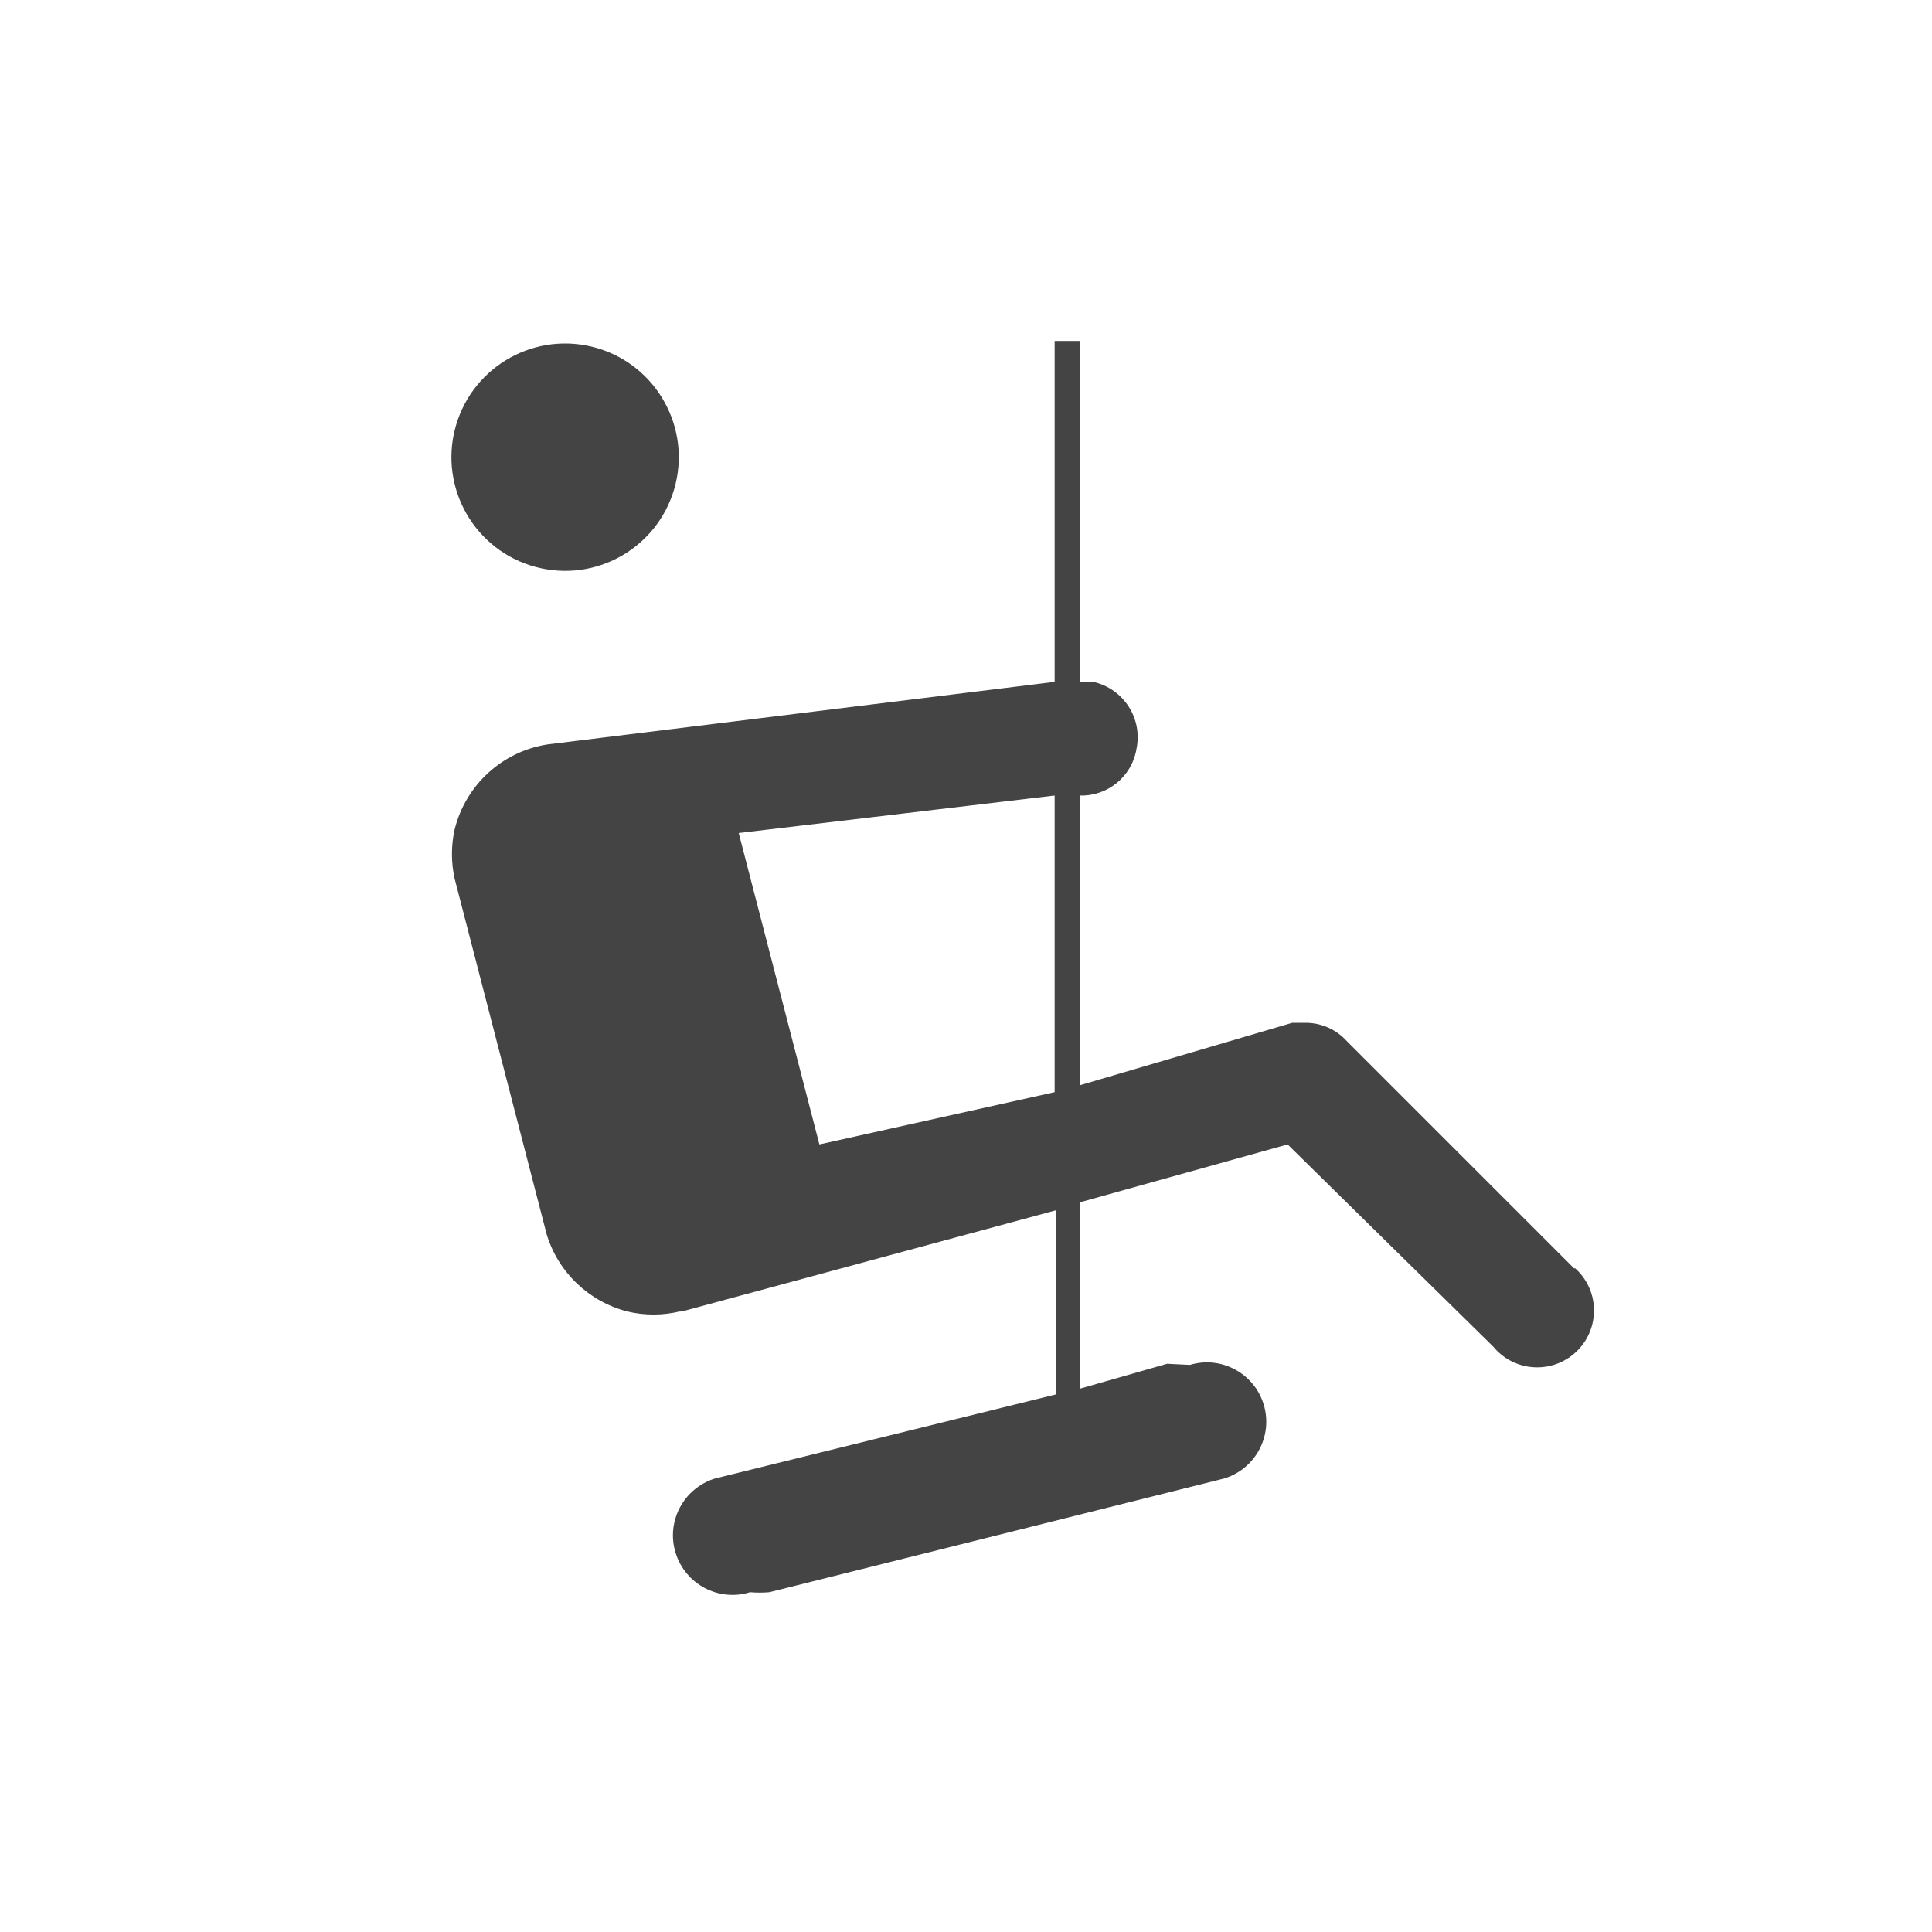
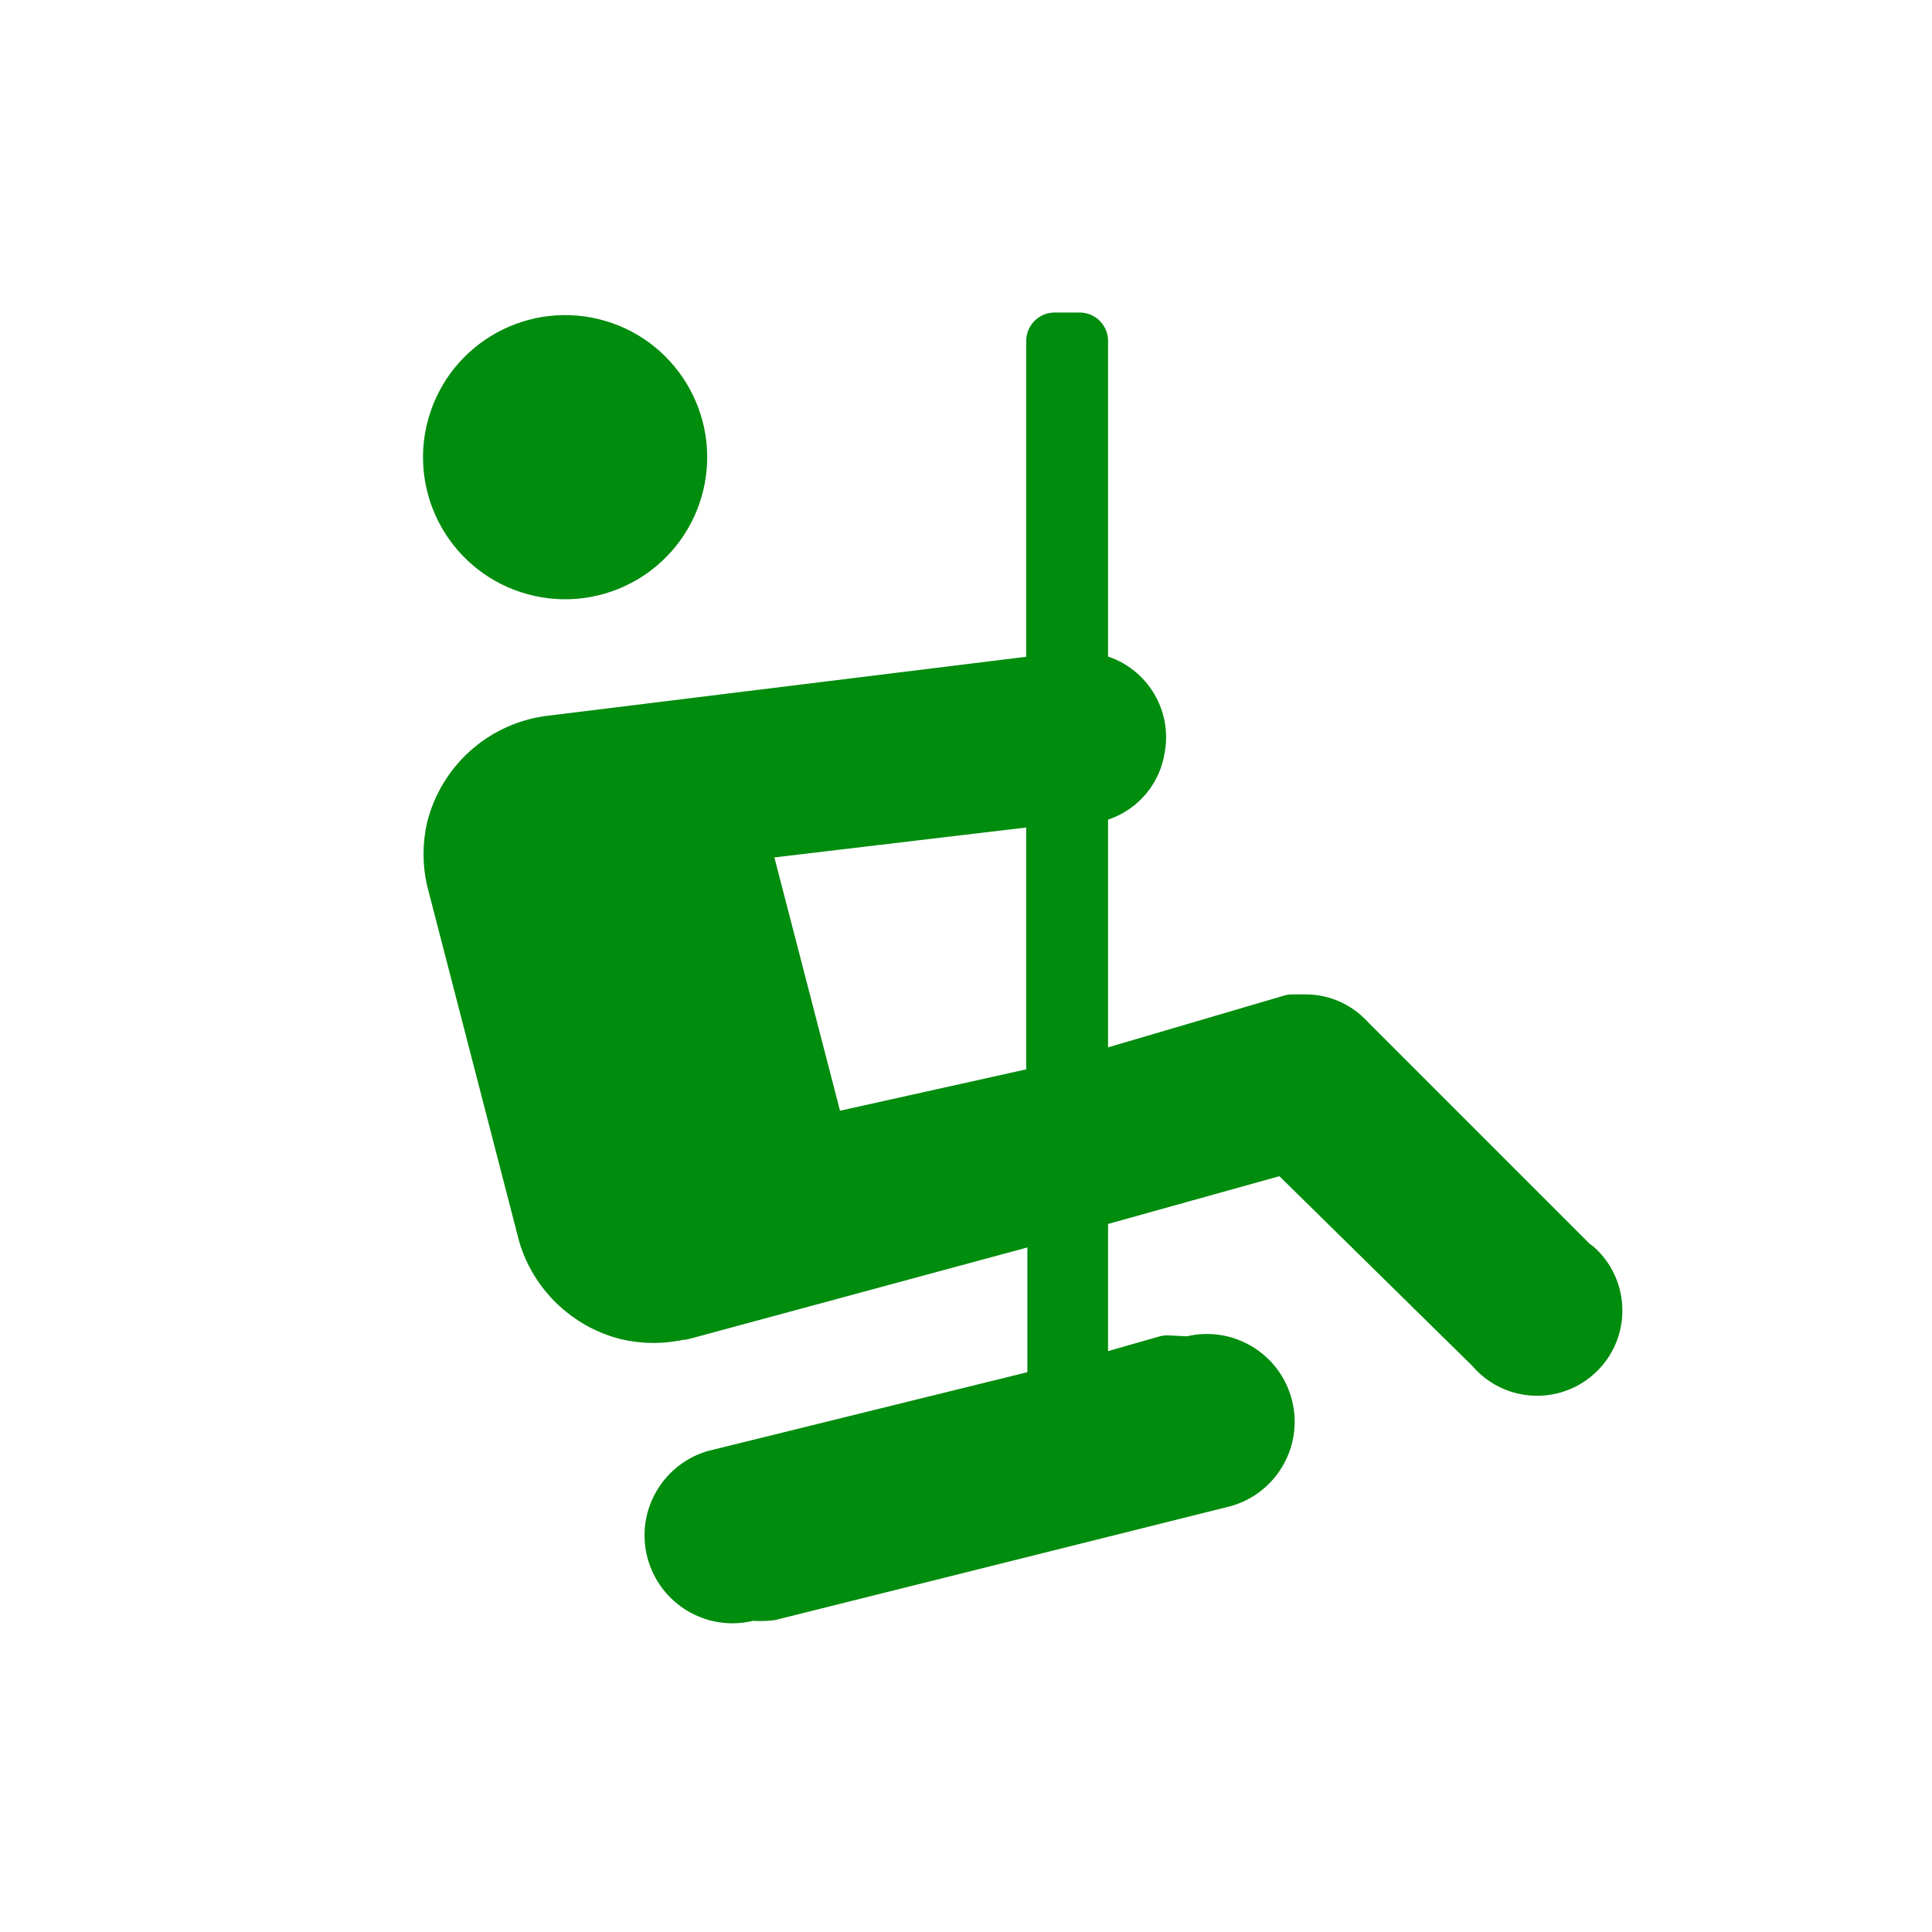
<svg xmlns="http://www.w3.org/2000/svg" viewBox="0 0 17 17" height="17" width="17">
  <rect fill="none" x="0" y="0" width="17" height="17" />
-   <path fill="rgba(255,255,255,0.25)" transform="translate(3 3)" d="M1,0.79c0.129-0.537,0.668-0.868,1.205-0.74S3.074,0.719,2.945,1.256C2.818,1.785,2.292,2.116,1.76,2  C1.22,1.883,0.878,1.35,0.995,0.81C0.997,0.803,0.998,0.797,1,0.79z M10.85,8.16L10.85,8.16l-2-2l0,0  C8.76,6.061,8.634,6.003,8.5,6H8.37l0,0L6.5,6.55V4l0,0C6.746,4.008,6.96,3.833,7,3.59C7.056,3.322,6.887,3.06,6.62,3H6.5  V0H6.28v3L1.82,3.55l0,0C1.42,3.611,1.097,3.907,1,4.3C0.969,4.442,0.969,4.588,1,4.73l0,0l0.81,3.13l0,0  c0.101,0.335,0.371,0.593,0.71,0.68c0.151,0.036,0.309,0.036,0.46,0H3l3.29-0.89v1.62l-3,0.74l0,0  c-0.276,0.086-0.431,0.379-0.345,0.655c0.086,0.276,0.379,0.431,0.655,0.345c0.057,0.005,0.113,0.005,0.17,0l4-1  c0.276-0.083,0.433-0.374,0.35-0.65C8.037,9.084,7.746,8.927,7.47,9.01L7.27,9L6.5,9.22V7.58l1.83-0.51l1.81,1.78l0,0  c0.176,0.213,0.491,0.243,0.704,0.067c0.213-0.176,0.243-0.491,0.067-0.704C10.896,8.194,10.878,8.177,10.86,8.16  H10.85z M6.28,6.61L4.21,7.07L3.5,4.33L6.28,4V6.61z" style="stroke-linejoin:round;stroke-miterlimit:4px;" stroke="rgba(255,255,255,0.25)" stroke-width="2" />
-   <path fill="#444444" transform="translate(3 3)" d="M1,0.79c0.129-0.537,0.668-0.868,1.205-0.74S3.074,0.719,2.945,1.256C2.818,1.785,2.292,2.116,1.76,2  C1.22,1.883,0.878,1.35,0.995,0.81C0.997,0.803,0.998,0.797,1,0.79z M10.85,8.16L10.85,8.16l-2-2l0,0  C8.76,6.061,8.634,6.003,8.5,6H8.37l0,0L6.5,6.55V4l0,0C6.746,4.008,6.96,3.833,7,3.59C7.056,3.322,6.887,3.06,6.62,3H6.5  V0H6.28v3L1.82,3.55l0,0C1.42,3.611,1.097,3.907,1,4.3C0.969,4.442,0.969,4.588,1,4.73l0,0l0.81,3.13l0,0  c0.101,0.335,0.371,0.593,0.71,0.68c0.151,0.036,0.309,0.036,0.46,0H3l3.29-0.89v1.62l-3,0.74l0,0  c-0.276,0.086-0.431,0.379-0.345,0.655c0.086,0.276,0.379,0.431,0.655,0.345c0.057,0.005,0.113,0.005,0.17,0l4-1  c0.276-0.083,0.433-0.374,0.35-0.65C8.037,9.084,7.746,8.927,7.47,9.01L7.27,9L6.5,9.22V7.58l1.83-0.51l1.81,1.78l0,0  c0.176,0.213,0.491,0.243,0.704,0.067c0.213-0.176,0.243-0.491,0.067-0.704C10.896,8.194,10.878,8.177,10.86,8.16  H10.85z M6.28,6.61L4.21,7.07L3.5,4.33L6.28,4V6.61z" />
+   <path fill="rgba(255,255,255,0.25)" transform="translate(3 3)" d="M1,0.79c0.129-0.537,0.668-0.868,1.205-0.74S3.074,0.719,2.945,1.256C2.818,1.785,2.292,2.116,1.76,2  C1.22,1.883,0.878,1.35,0.995,0.81C0.997,0.803,0.998,0.797,1,0.79z M10.85,8.16L10.85,8.16l-2-2l0,0  C8.76,6.061,8.634,6.003,8.5,6H8.37l0,0L6.5,6.55V4l0,0C6.746,4.008,6.96,3.833,7,3.59C7.056,3.322,6.887,3.06,6.62,3H6.5  V0H6.28v3L1.82,3.55l0,0C1.42,3.611,1.097,3.907,1,4.3C0.969,4.442,0.969,4.588,1,4.73l0,0l0.81,3.13l0,0  c0.101,0.335,0.371,0.593,0.71,0.68c0.151,0.036,0.309,0.036,0.46,0H3l3.29-0.89v1.62l-3,0.74l0,0  c-0.276,0.086-0.431,0.379-0.345,0.655c0.086,0.276,0.379,0.431,0.655,0.345c0.057,0.005,0.113,0.005,0.17,0l4-1  c0.276-0.083,0.433-0.374,0.35-0.65C8.037,9.084,7.746,8.927,7.47,9.01L7.27,9L6.5,9.22V7.58l1.83-0.51l1.81,1.78l0,0  c0.176,0.213,0.491,0.243,0.704,0.067c0.213-0.176,0.243-0.491,0.067-0.704C10.896,8.194,10.878,8.177,10.86,8.16  H10.85z M6.28,6.61L4.21,7.07L3.5,4.33L6.28,4V6.61z" style="stroke-linejoin:round;stroke-miterlimit:4px;" stroke="#008c0d" stroke-width="0.5" />
+   <path fill="#008c0d" transform="translate(3 3)" d="M1,0.79c0.129-0.537,0.668-0.868,1.205-0.74S3.074,0.719,2.945,1.256C2.818,1.785,2.292,2.116,1.76,2  C1.22,1.883,0.878,1.35,0.995,0.81C0.997,0.803,0.998,0.797,1,0.79z M10.85,8.16L10.85,8.16l-2-2l0,0  C8.76,6.061,8.634,6.003,8.5,6H8.37l0,0L6.5,6.55V4l0,0C6.746,4.008,6.96,3.833,7,3.59C7.056,3.322,6.887,3.06,6.62,3H6.5  V0H6.28v3L1.82,3.55l0,0C1.42,3.611,1.097,3.907,1,4.3C0.969,4.442,0.969,4.588,1,4.73l0,0l0.81,3.13l0,0  c0.101,0.335,0.371,0.593,0.71,0.68c0.151,0.036,0.309,0.036,0.46,0H3l3.29-0.89v1.62l-3,0.74l0,0  c-0.276,0.086-0.431,0.379-0.345,0.655c0.086,0.276,0.379,0.431,0.655,0.345c0.057,0.005,0.113,0.005,0.17,0l4-1  c0.276-0.083,0.433-0.374,0.35-0.65C8.037,9.084,7.746,8.927,7.47,9.01L7.27,9L6.5,9.22V7.58l1.83-0.51l1.81,1.78l0,0  c0.176,0.213,0.491,0.243,0.704,0.067c0.213-0.176,0.243-0.491,0.067-0.704C10.896,8.194,10.878,8.177,10.86,8.16  H10.85z M6.28,6.61L4.21,7.07L3.5,4.33L6.28,4V6.61z" />
</svg>
